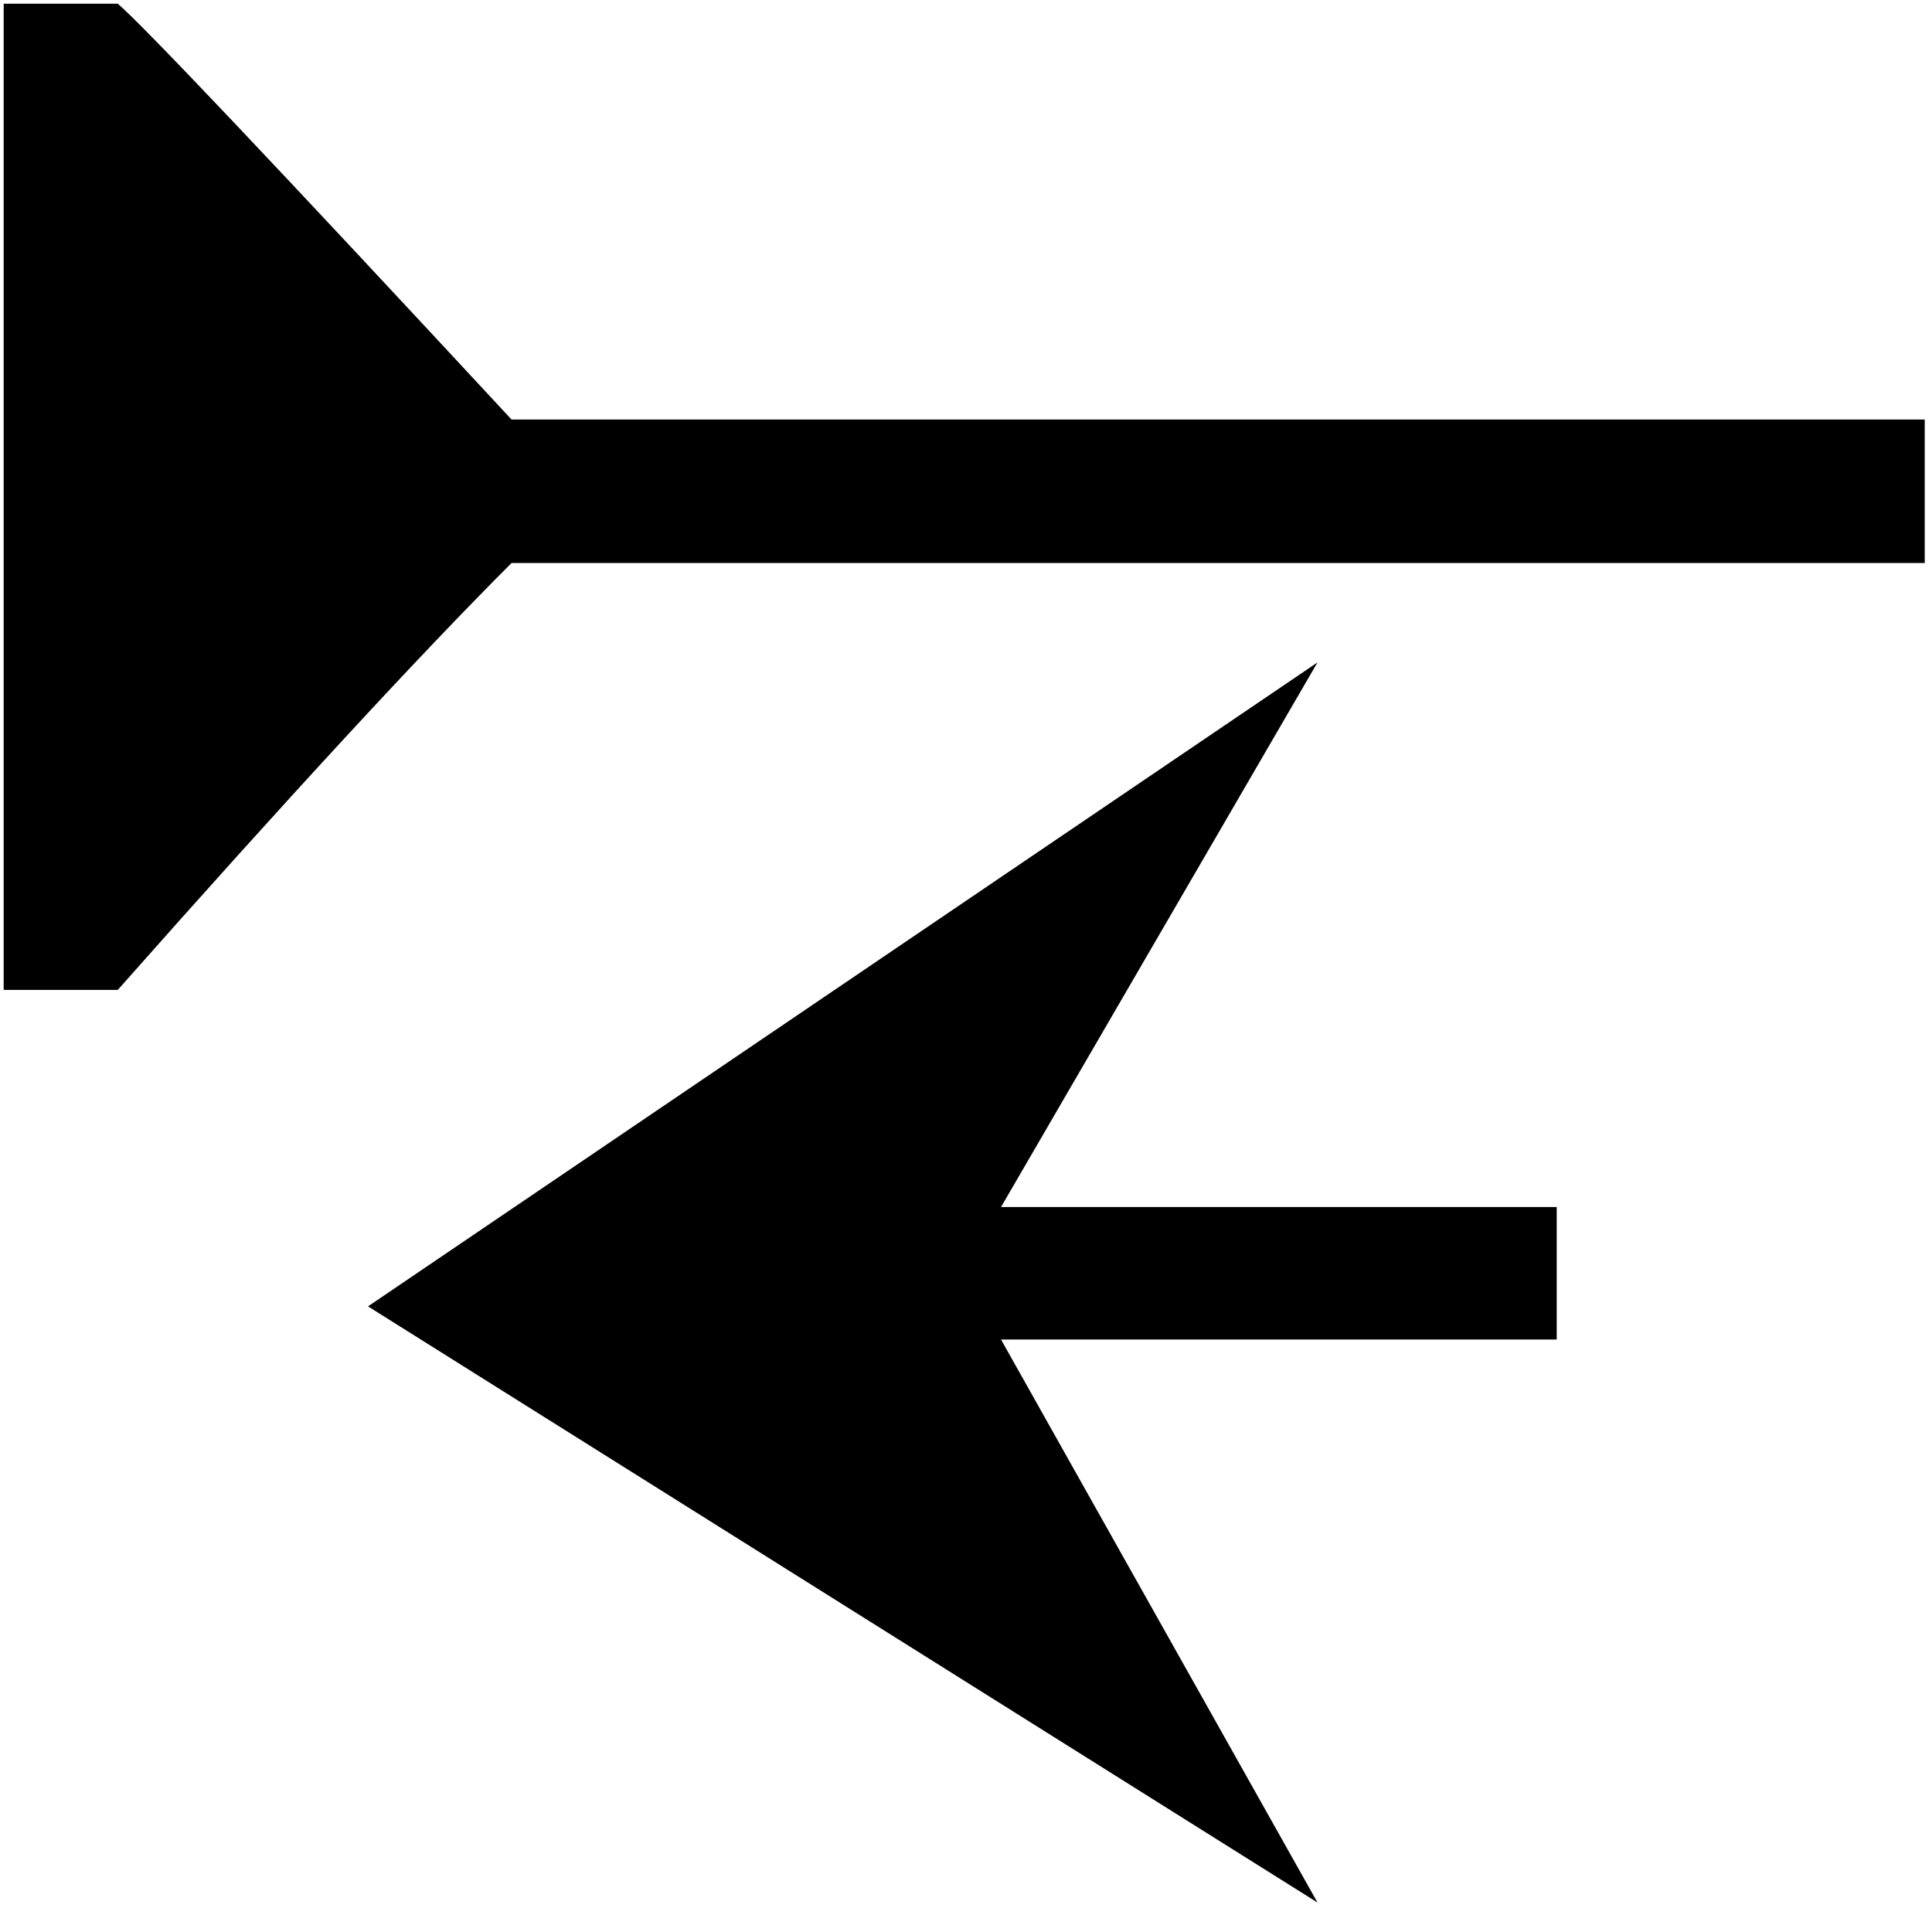
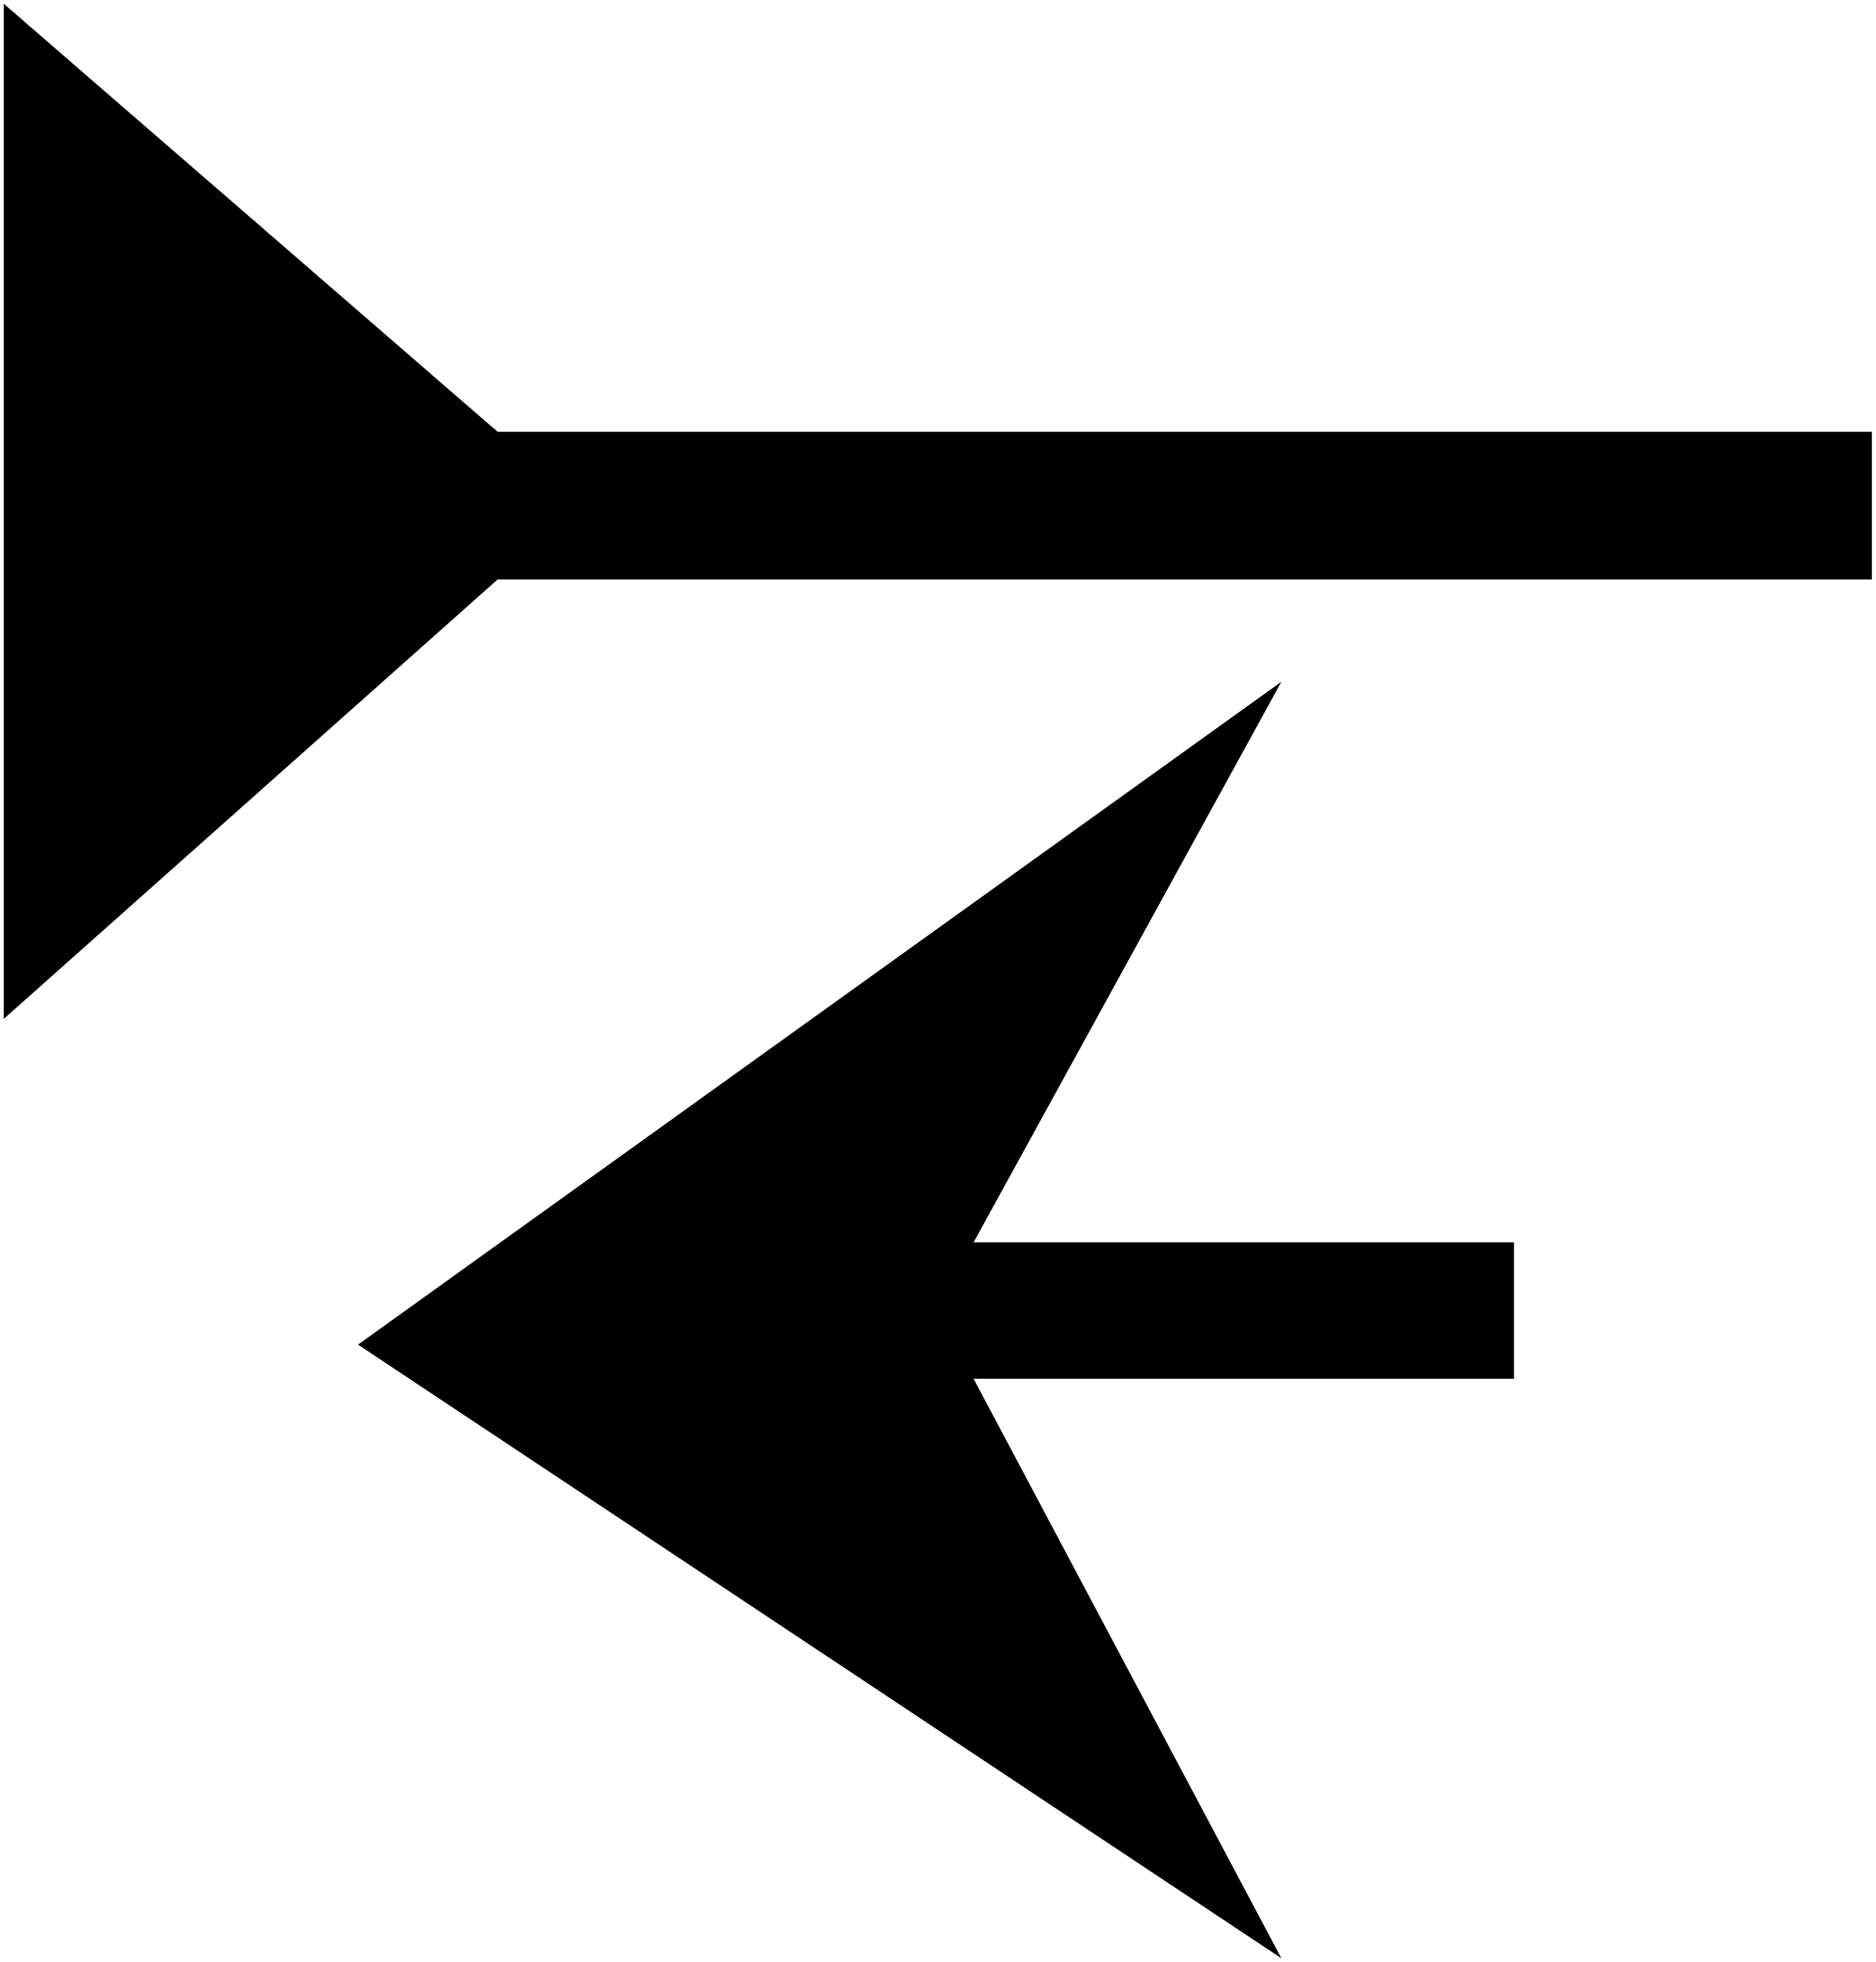
- <svg xmlns="http://www.w3.org/2000/svg" width="52.4" height="52.5" viewBox="0 0 138.642 138.906">
-   <path d="M71.967 96.308l22.754 40.48-68.263-42.863 68.263-46.3-22.754 39.158h39.952v9.525zm-63.5-25.135H.265V.265h8.202c1.852 1.587 11.377 11.641 28.31 29.898h101.6V40.48h-101.6c-6.614 6.615-16.14 16.934-28.31 30.692z" />
+ <svg xmlns="http://www.w3.org/2000/svg" width="50.2" height="52.5" viewBox="0 0 132.821 138.906" version="1.1" id="svg4">
+   <defs id="defs8" />
+   <path style="stroke-width:0.985" d="M 68.945,97.613 90.741,138.642 25.354,95.197 90.741,48.268 68.945,87.958 h 38.268 v 9.654 z M 0.265,72.136 V 0.265 l 34.973,30.304 h 97.319 V 41.026 H 35.238 Z" id="path2" />
</svg>
